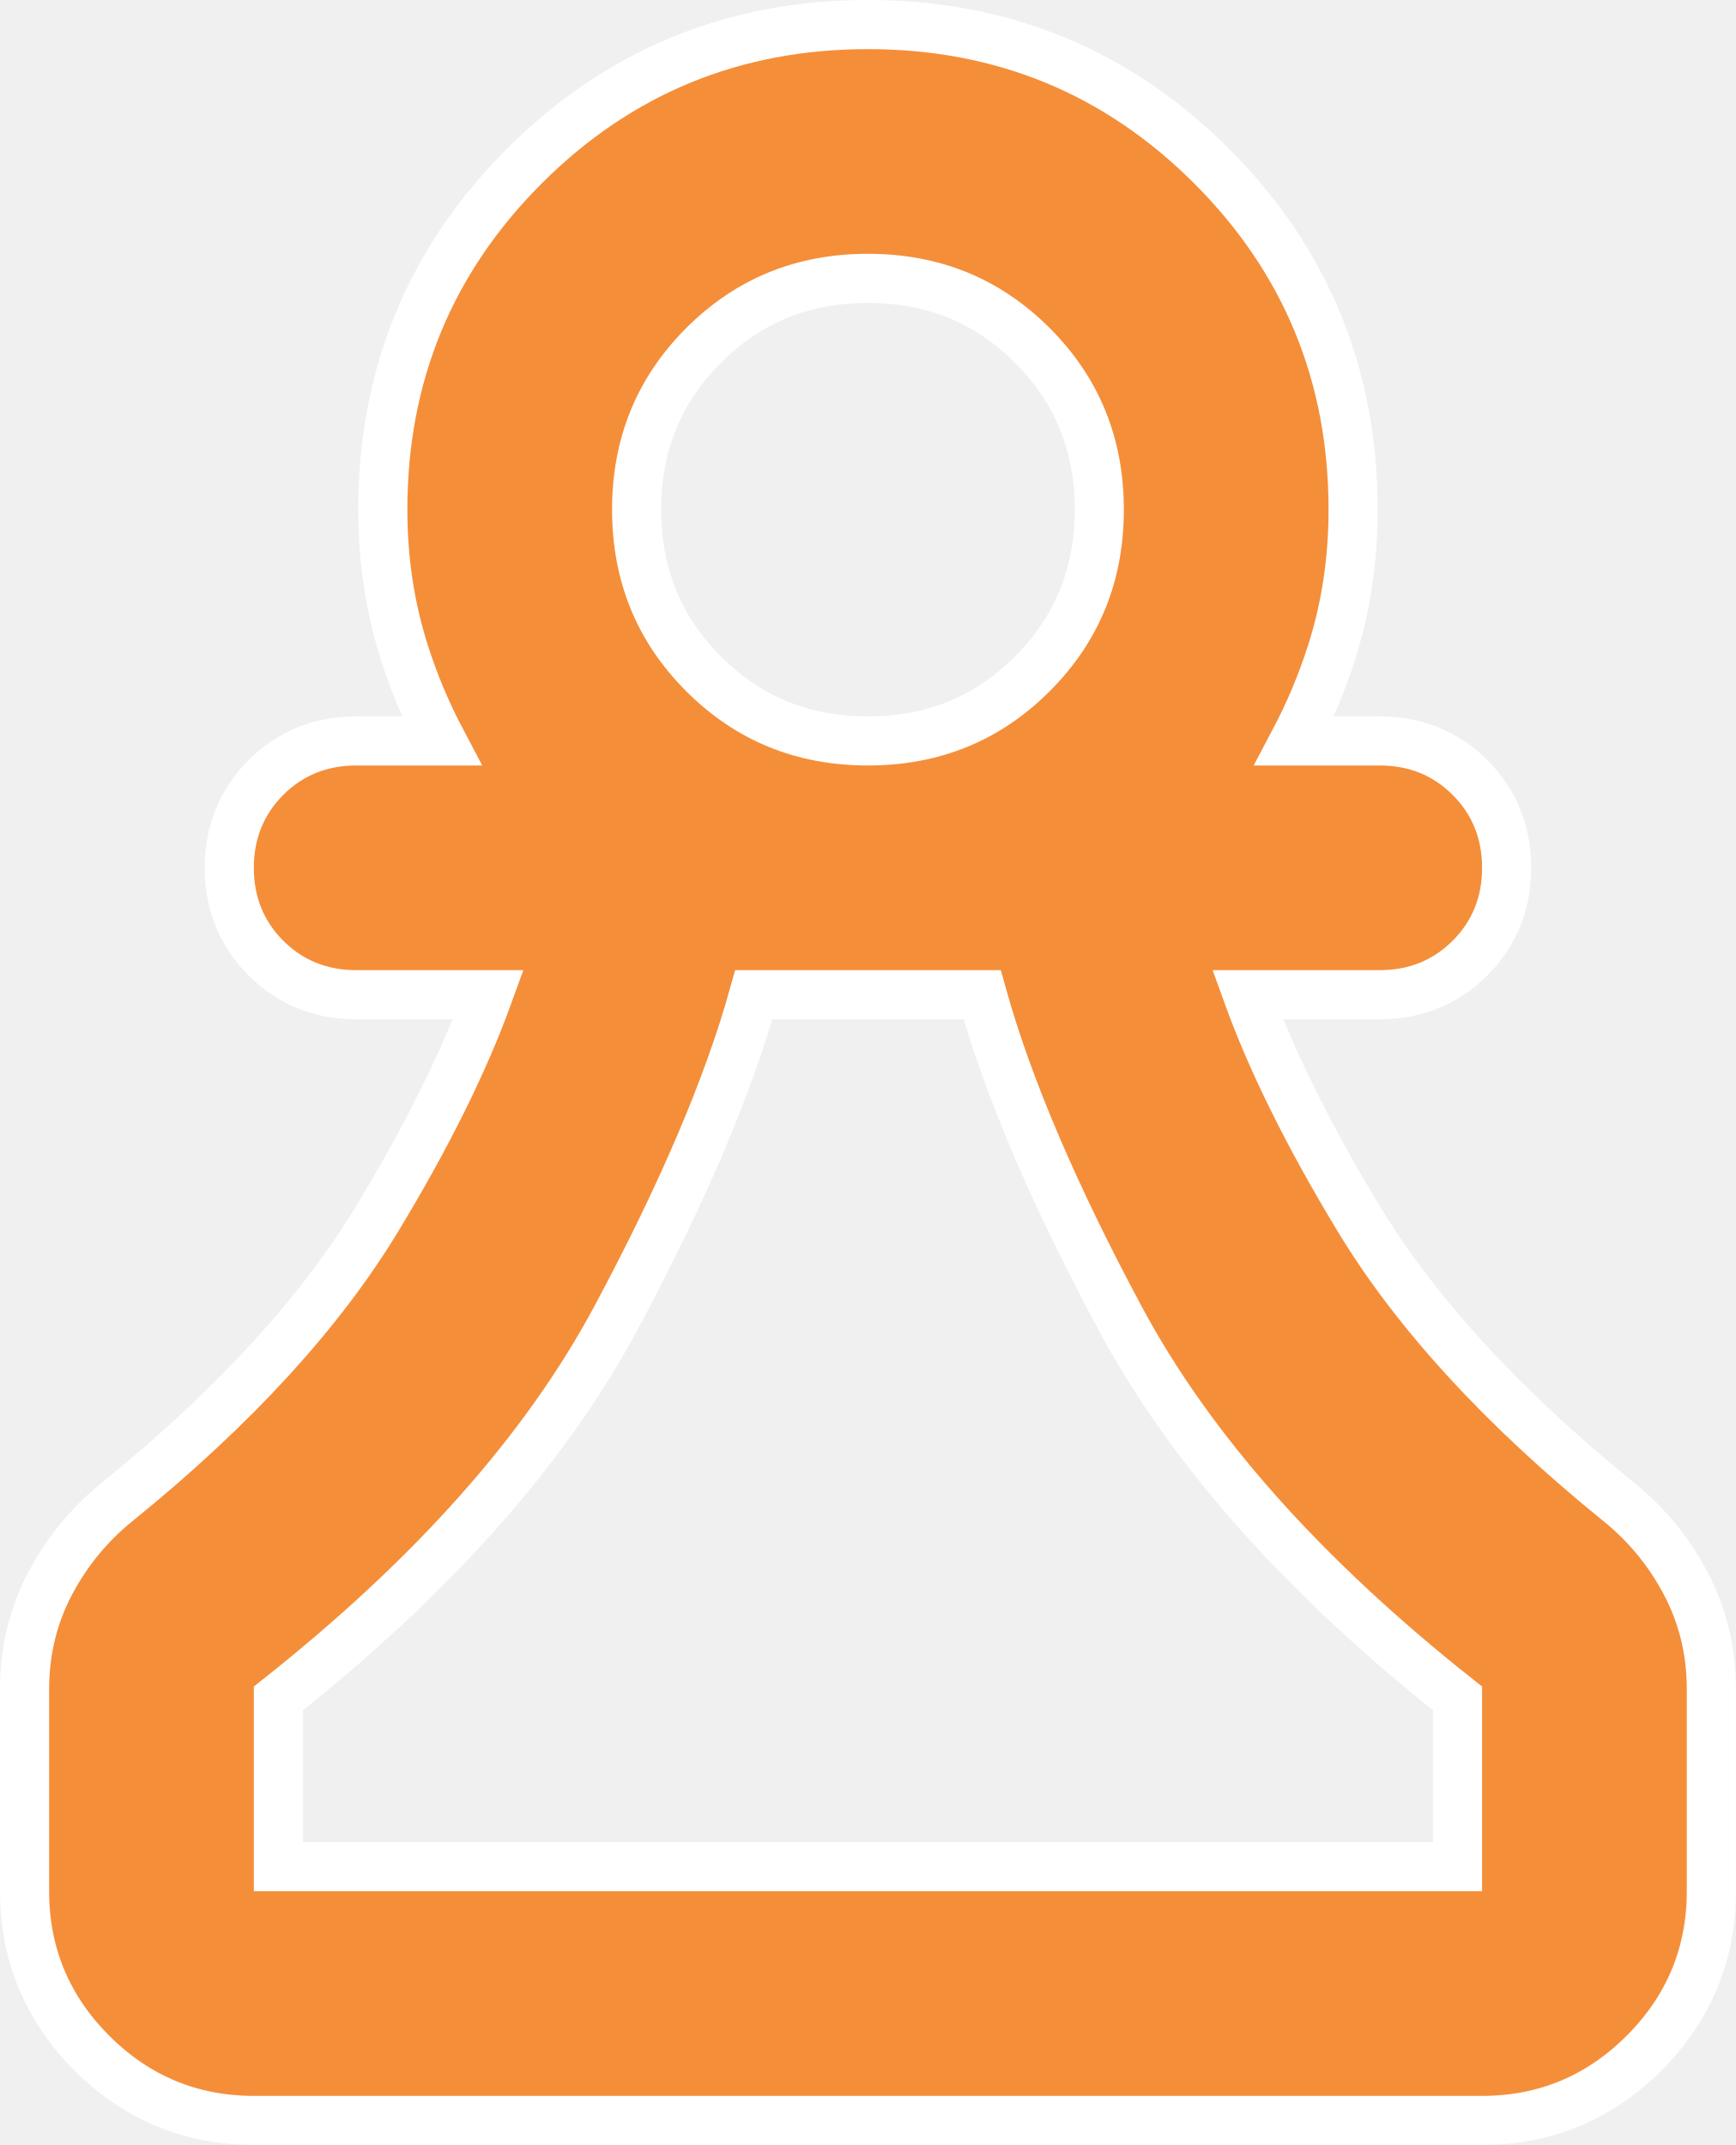
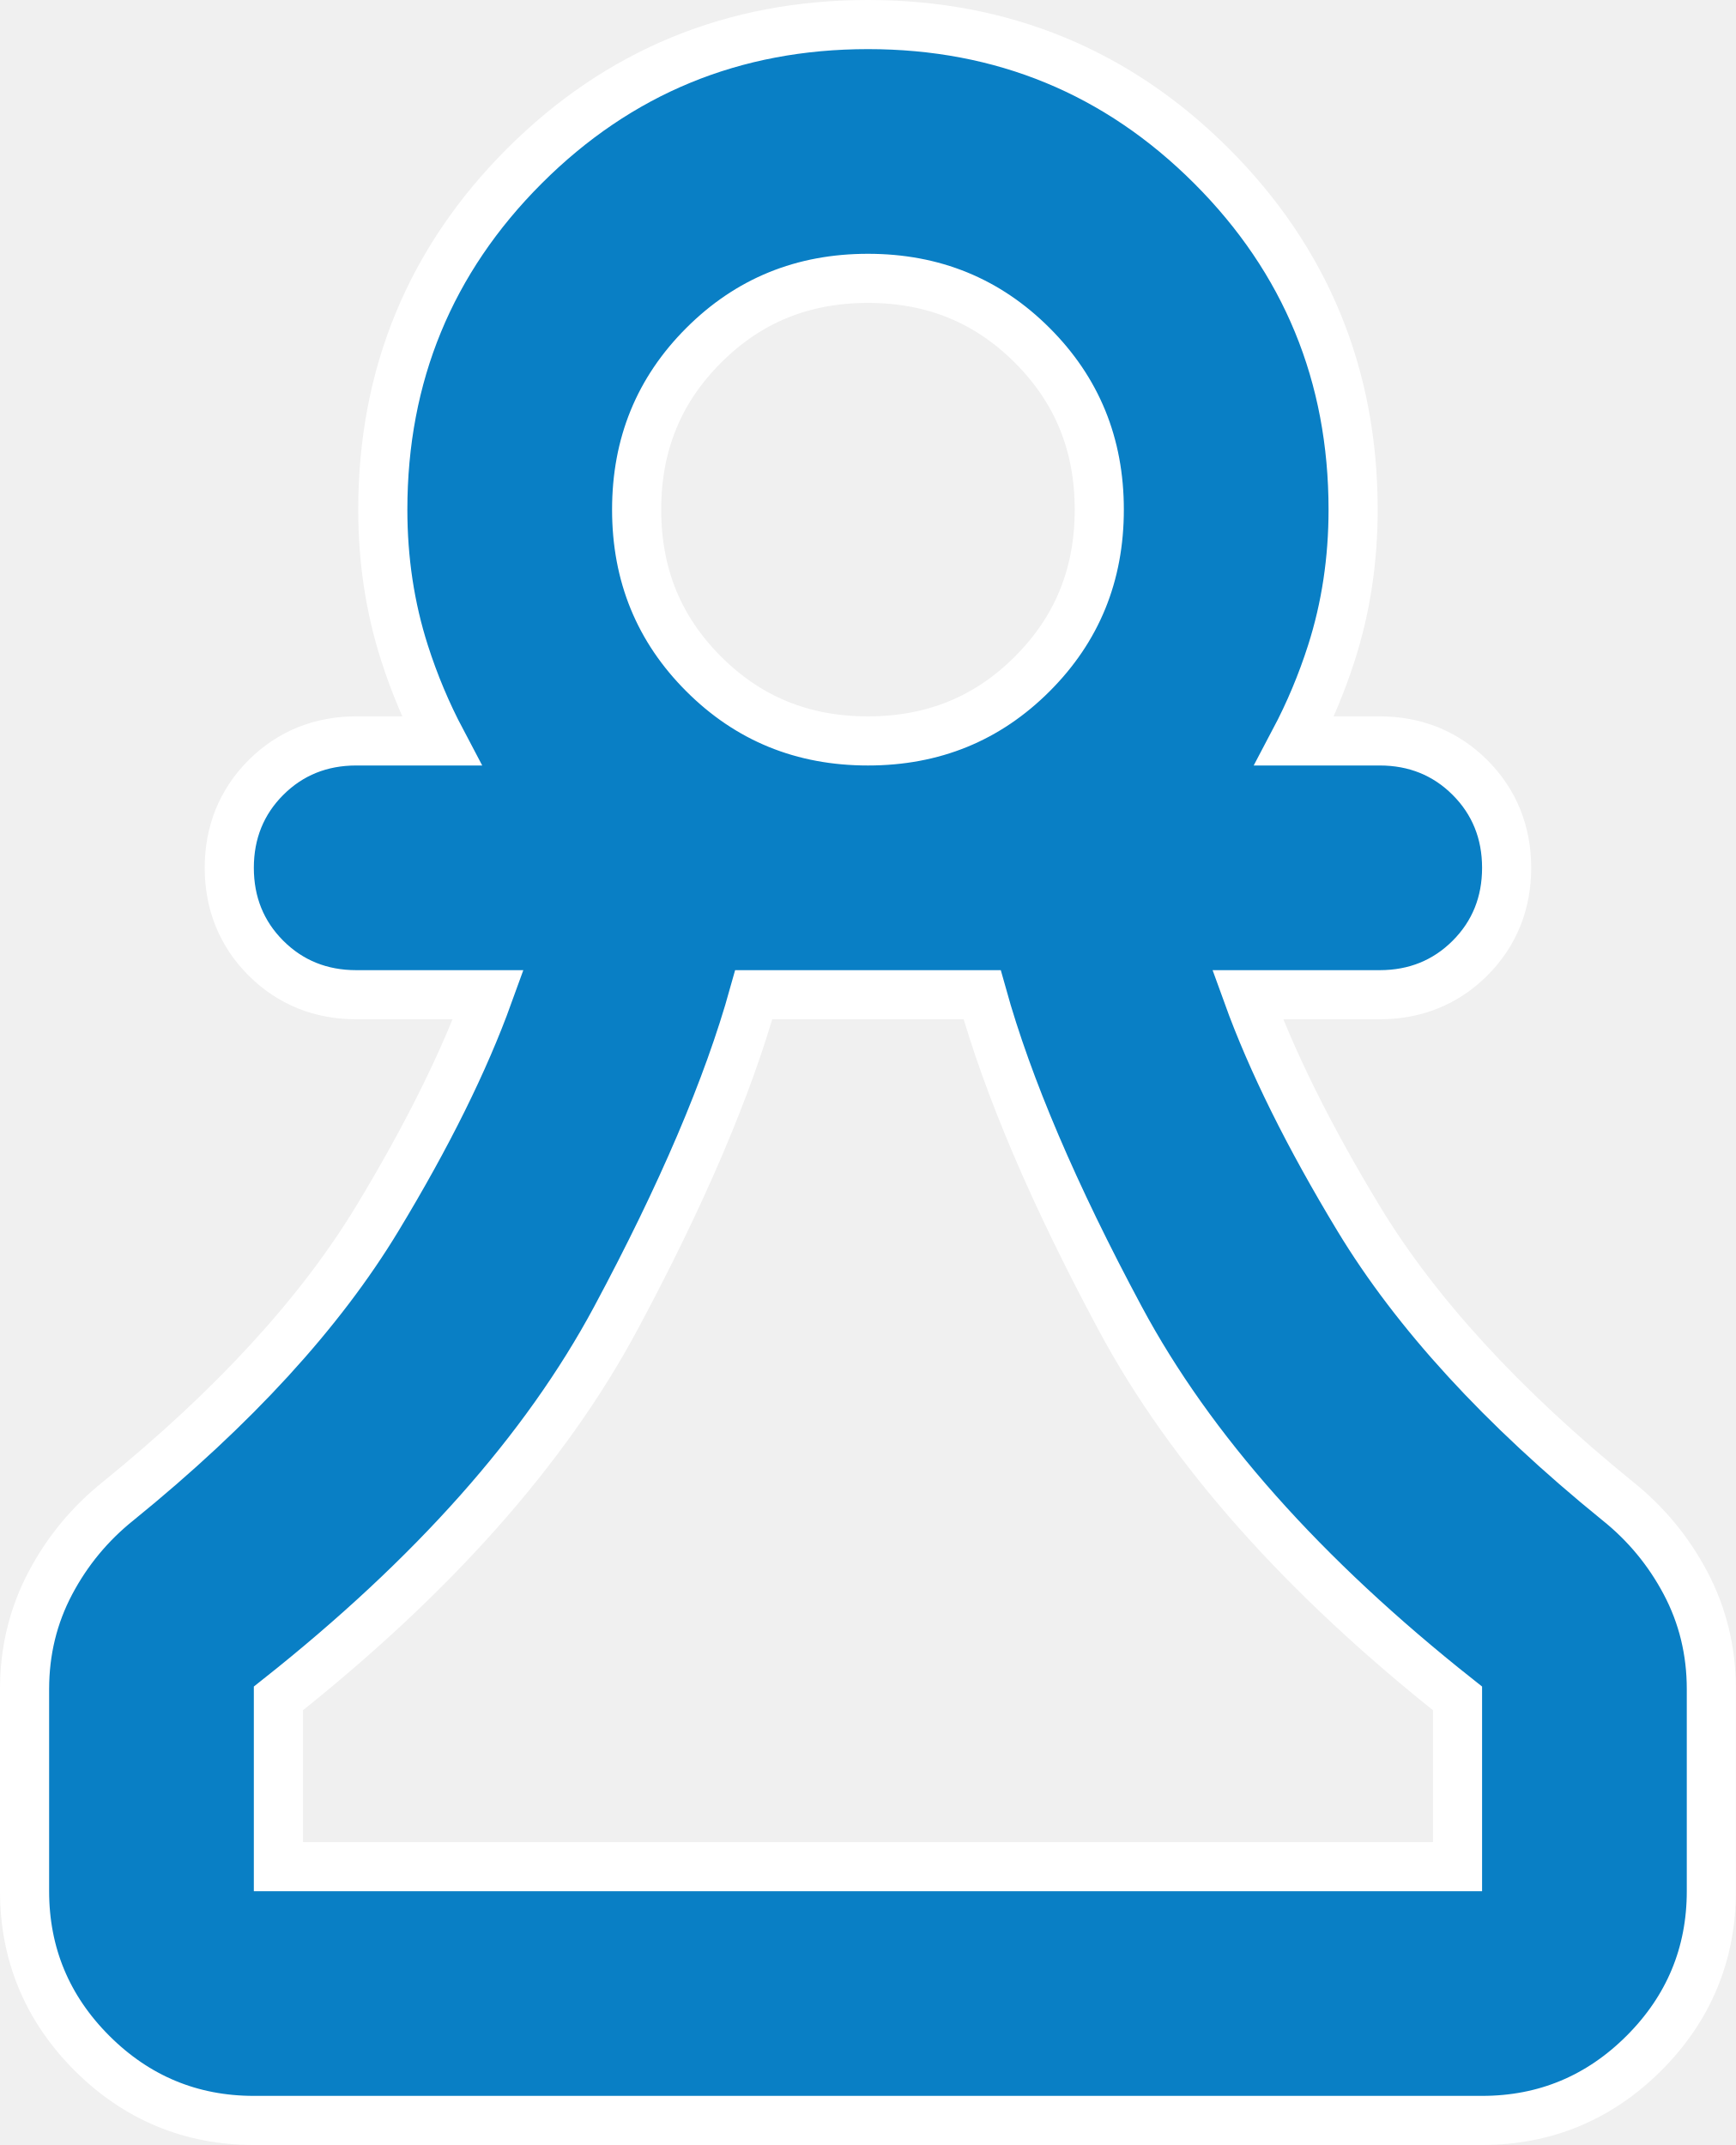
<svg xmlns="http://www.w3.org/2000/svg" width="212" height="262" viewBox="0 0 212 262" fill="none">
-   <path d="M106 3C122.412 3 136.458 8.779 147.965 20.285C159.471 31.792 165.25 45.838 165.25 62.25C165.25 68.373 164.375 74.204 162.607 79.727C161.41 83.47 159.902 87.062 158.086 90.5H168.5C172.797 90.5 176.541 91.986 179.527 94.973C182.514 97.959 184 101.703 184 106C184 110.297 182.514 114.041 179.527 117.027C176.541 120.014 172.797 121.5 168.5 121.5H152.364C155.299 129.619 159.798 138.722 165.91 148.821C172.867 160.316 183.379 171.832 197.562 183.345C201.008 186.102 203.772 189.443 205.839 193.347C207.952 197.338 209 201.677 209 206.312V231C209 238.677 206.231 245.323 200.777 250.777C195.323 256.231 188.677 259 181 259H31C23.323 259 16.677 256.231 11.223 250.777C5.769 245.323 3 238.677 3 231V206.312C3 201.677 4.048 197.338 6.161 193.347C8.228 189.443 10.992 186.102 14.438 183.345C28.621 171.832 39.133 160.316 46.09 148.821C52.202 138.722 56.701 129.619 59.636 121.5H43.5C39.203 121.5 35.459 120.014 32.473 117.027C29.486 114.041 28 110.297 28 106C28 101.703 29.486 97.959 32.473 94.973C35.459 91.986 39.203 90.5 43.5 90.5H53.914C52.098 87.062 50.59 83.47 49.393 79.727C47.625 74.204 46.75 68.373 46.75 62.25C46.75 45.838 52.529 31.792 64.035 20.285C75.542 8.779 89.588 3 106 3ZM92.055 121.5C88.908 132.793 83.266 145.974 75.207 161.011C66.588 177.092 52.797 192.559 34 207.452V228H178V207.452C159.203 192.559 145.411 177.092 136.793 161.011C128.734 145.974 123.092 132.793 119.945 121.5H92.055ZM106 34C98.024 34 91.398 36.719 85.934 42.184C80.469 47.648 77.75 54.274 77.75 62.25C77.75 70.226 80.469 76.852 85.934 82.316C91.398 87.781 98.024 90.5 106 90.5C113.976 90.5 120.602 87.781 126.066 82.316C131.53 76.852 134.25 70.226 134.25 62.25C134.25 54.274 131.53 47.648 126.066 42.184C120.602 36.719 113.976 34 106 34Z" fill="#F58E39" stroke="white" stroke-width="6" />
+   <path d="M106 3C122.412 3 136.458 8.779 147.965 20.285C159.471 31.792 165.25 45.838 165.25 62.25C165.25 68.373 164.375 74.204 162.607 79.727C161.41 83.47 159.902 87.062 158.086 90.5H168.5C172.797 90.5 176.541 91.986 179.527 94.973C182.514 97.959 184 101.703 184 106C184 110.297 182.514 114.041 179.527 117.027C176.541 120.014 172.797 121.5 168.5 121.5H152.364C155.299 129.619 159.798 138.722 165.91 148.821C172.867 160.316 183.379 171.832 197.562 183.345C201.008 186.102 203.772 189.443 205.839 193.347C207.952 197.338 209 201.677 209 206.312V231C209 238.677 206.231 245.323 200.777 250.777C195.323 256.231 188.677 259 181 259H31C23.323 259 16.677 256.231 11.223 250.777C5.769 245.323 3 238.677 3 231V206.312C3 201.677 4.048 197.338 6.161 193.347C8.228 189.443 10.992 186.102 14.438 183.345C28.621 171.832 39.133 160.316 46.09 148.821C52.202 138.722 56.701 129.619 59.636 121.5H43.5C39.203 121.5 35.459 120.014 32.473 117.027C29.486 114.041 28 110.297 28 106C28 101.703 29.486 97.959 32.473 94.973C35.459 91.986 39.203 90.5 43.5 90.5H53.914C52.098 87.062 50.59 83.47 49.393 79.727C47.625 74.204 46.75 68.373 46.75 62.25C46.75 45.838 52.529 31.792 64.035 20.285C75.542 8.779 89.588 3 106 3ZM92.055 121.5C88.908 132.793 83.266 145.974 75.207 161.011C66.588 177.092 52.797 192.559 34 207.452V228H178V207.452C159.203 192.559 145.411 177.092 136.793 161.011C128.734 145.974 123.092 132.793 119.945 121.5H92.055ZM106 34C98.024 34 91.398 36.719 85.934 42.184C80.469 47.648 77.75 54.274 77.75 62.25C77.75 70.226 80.469 76.852 85.934 82.316C91.398 87.781 98.024 90.5 106 90.5C113.976 90.5 120.602 87.781 126.066 82.316C131.53 76.852 134.25 70.226 134.25 62.25C134.25 54.274 131.53 47.648 126.066 42.184C120.602 36.719 113.976 34 106 34Z" fill="#097FC5" stroke="white" stroke-width="6" />
</svg>
